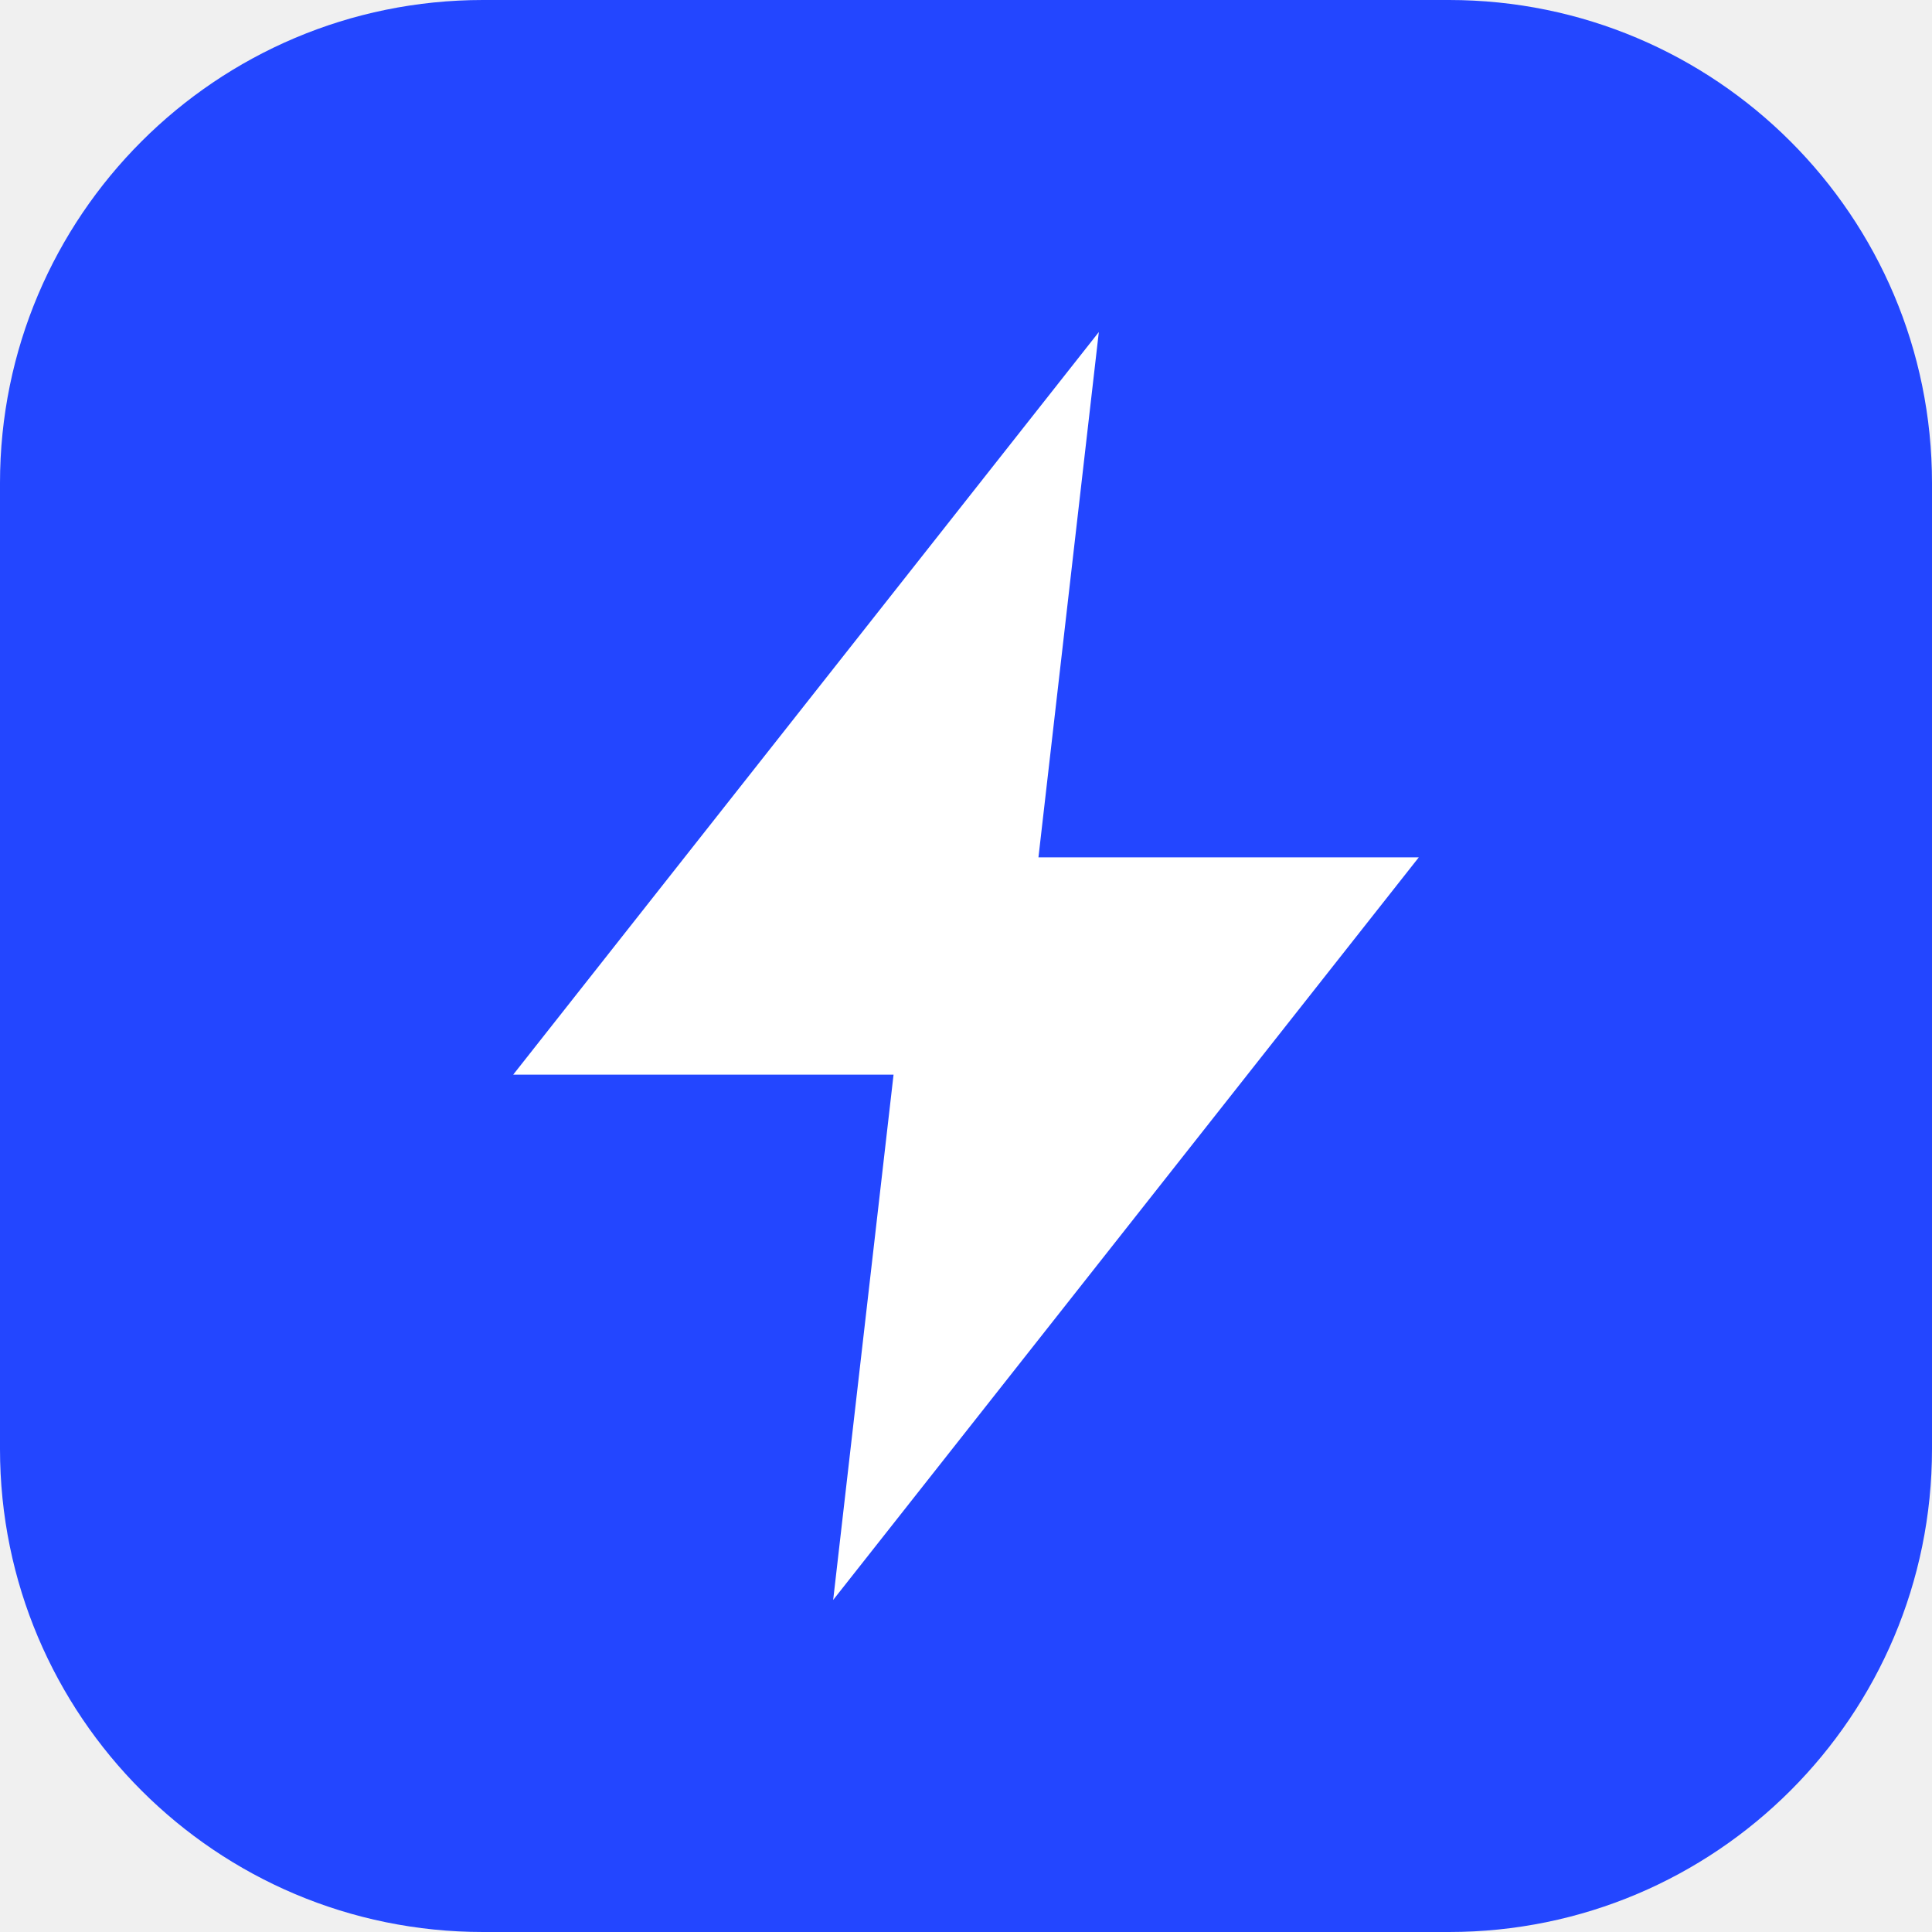
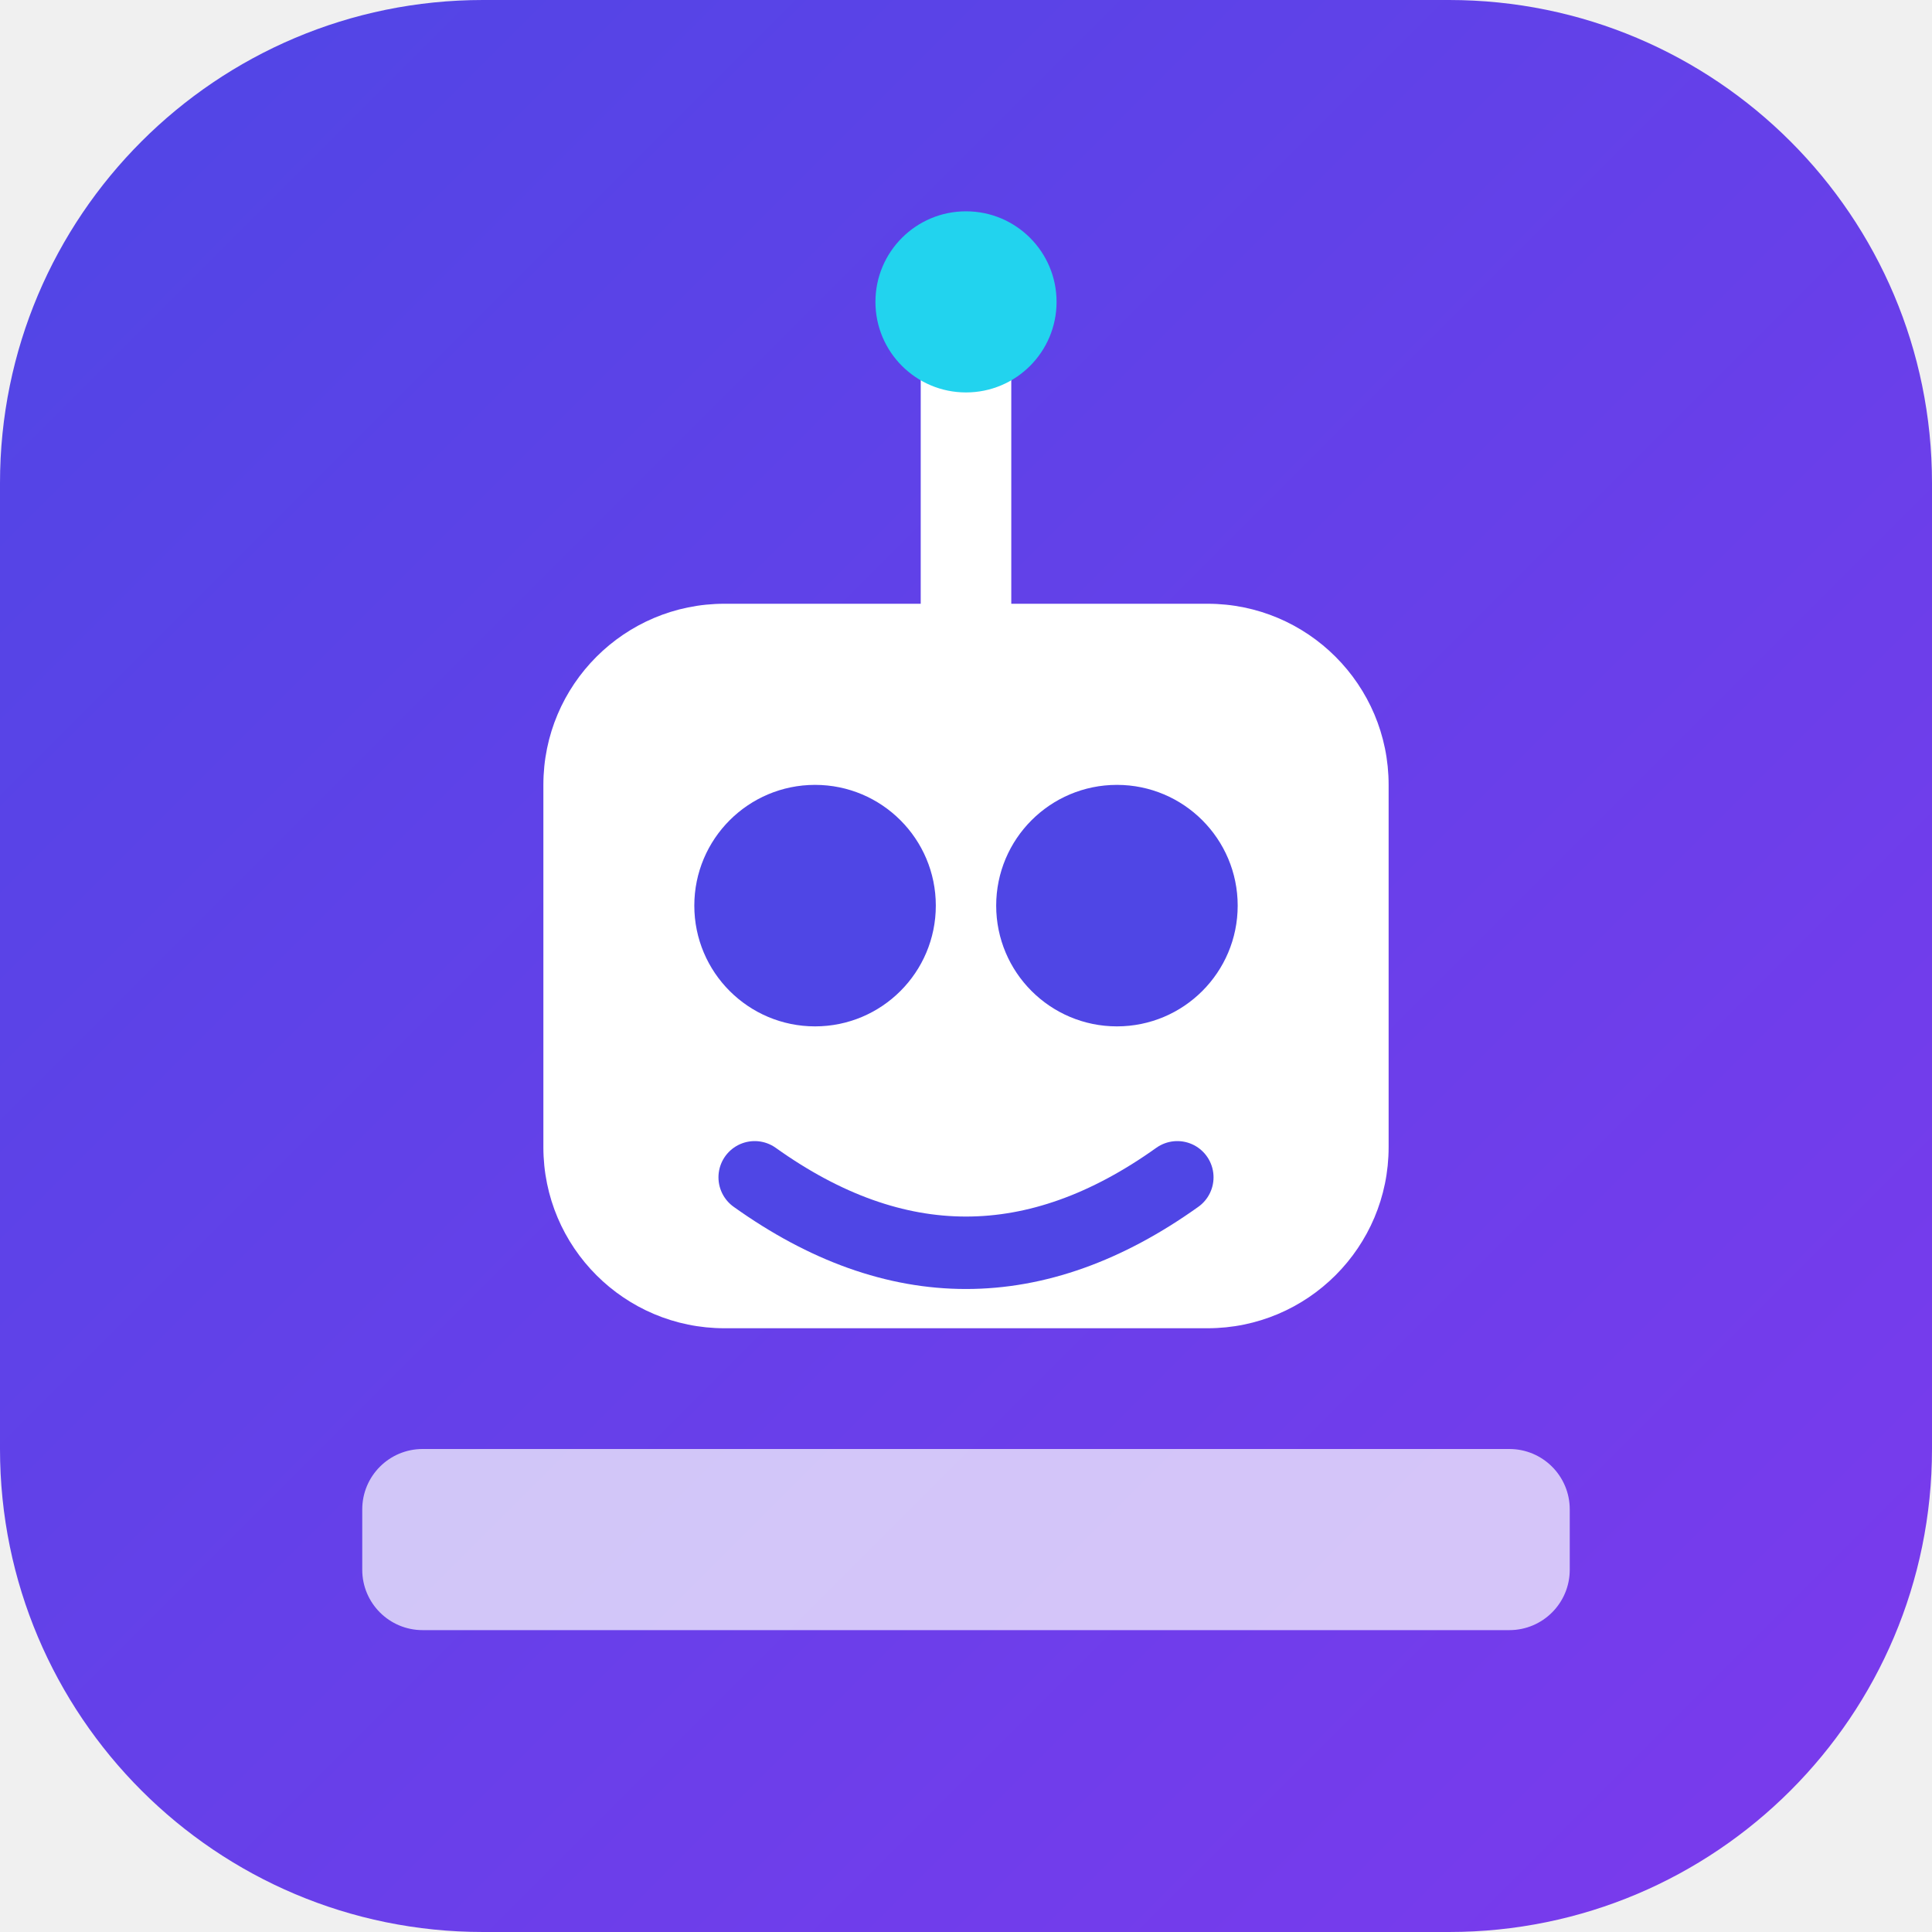
<svg xmlns="http://www.w3.org/2000/svg" viewBox="0 0 32 32">
-   <rect width="32" height="32" rx="8" fill="#2346FF" />
-   <path d="M18.2 5.5 8.5 17.8h6.3l-1 8.7 9.7-12.3h-6.3l1-8.7z" fill="#fff" />
+   <defs>
+     <linearGradient id="bg" x1="0" y1="0" x2="1" y2="1">
+       <stop offset="0" stop-color="#4F46E5" />
+       <stop offset="1" stop-color="#7C3AED" />
+     </linearGradient>
+   </defs>
+   <rect width="32" height="32" rx="8" fill="url(#bg)" />
+   <rect x="9" y="10" width="14" height="12" rx="3" fill="#fff" />
+   <circle cx="13.5" cy="15" r="2" fill="#4F46E5" />
+   <circle cx="18.5" cy="15" r="2" fill="#4F46E5" />
+   <path d="M12.5 19.5q3.5 2.5 7 0" stroke="#4F46E5" stroke-width="1.2" fill="none" stroke-linecap="round" />
+   <line x1="16" y1="10" x2="16" y2="6" stroke="#fff" stroke-width="1.5" stroke-linecap="round" />
+   <circle cx="16" cy="5" r="1.5" fill="#22D3EE" />
+   <rect x="6" y="24" width="20" height="3" rx="1" fill="#fff" opacity="0.7" />
</svg>
